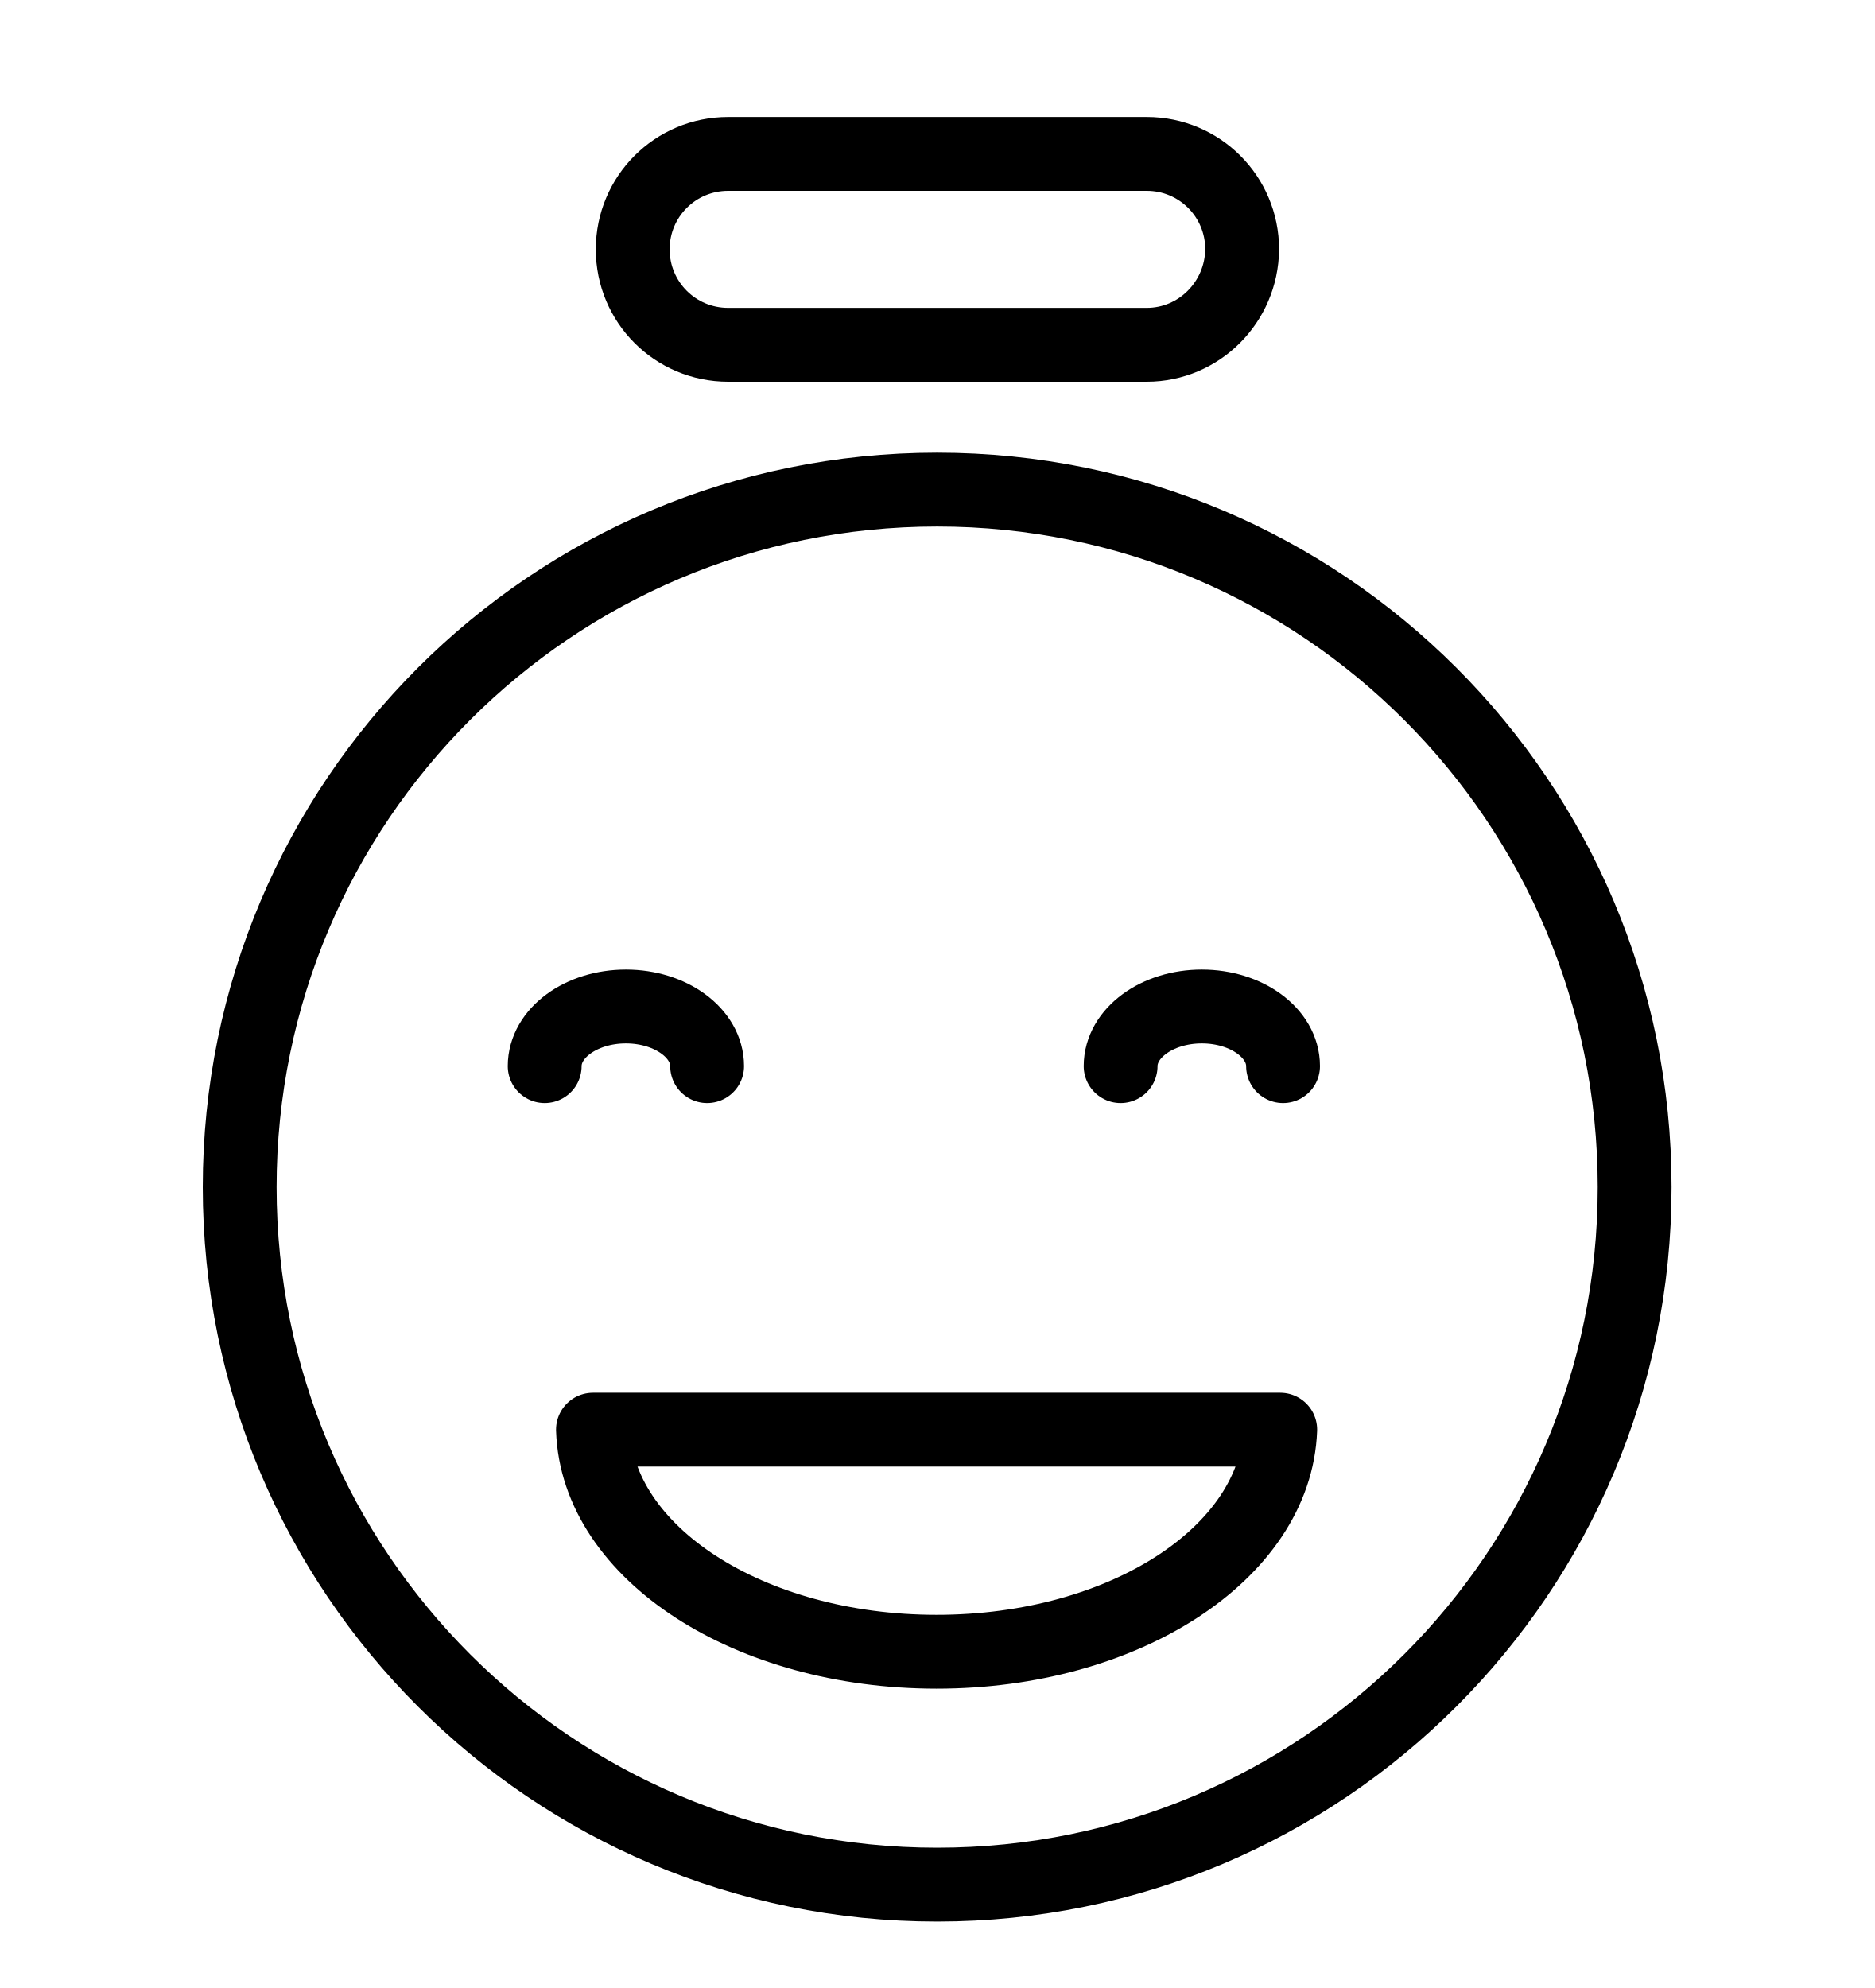
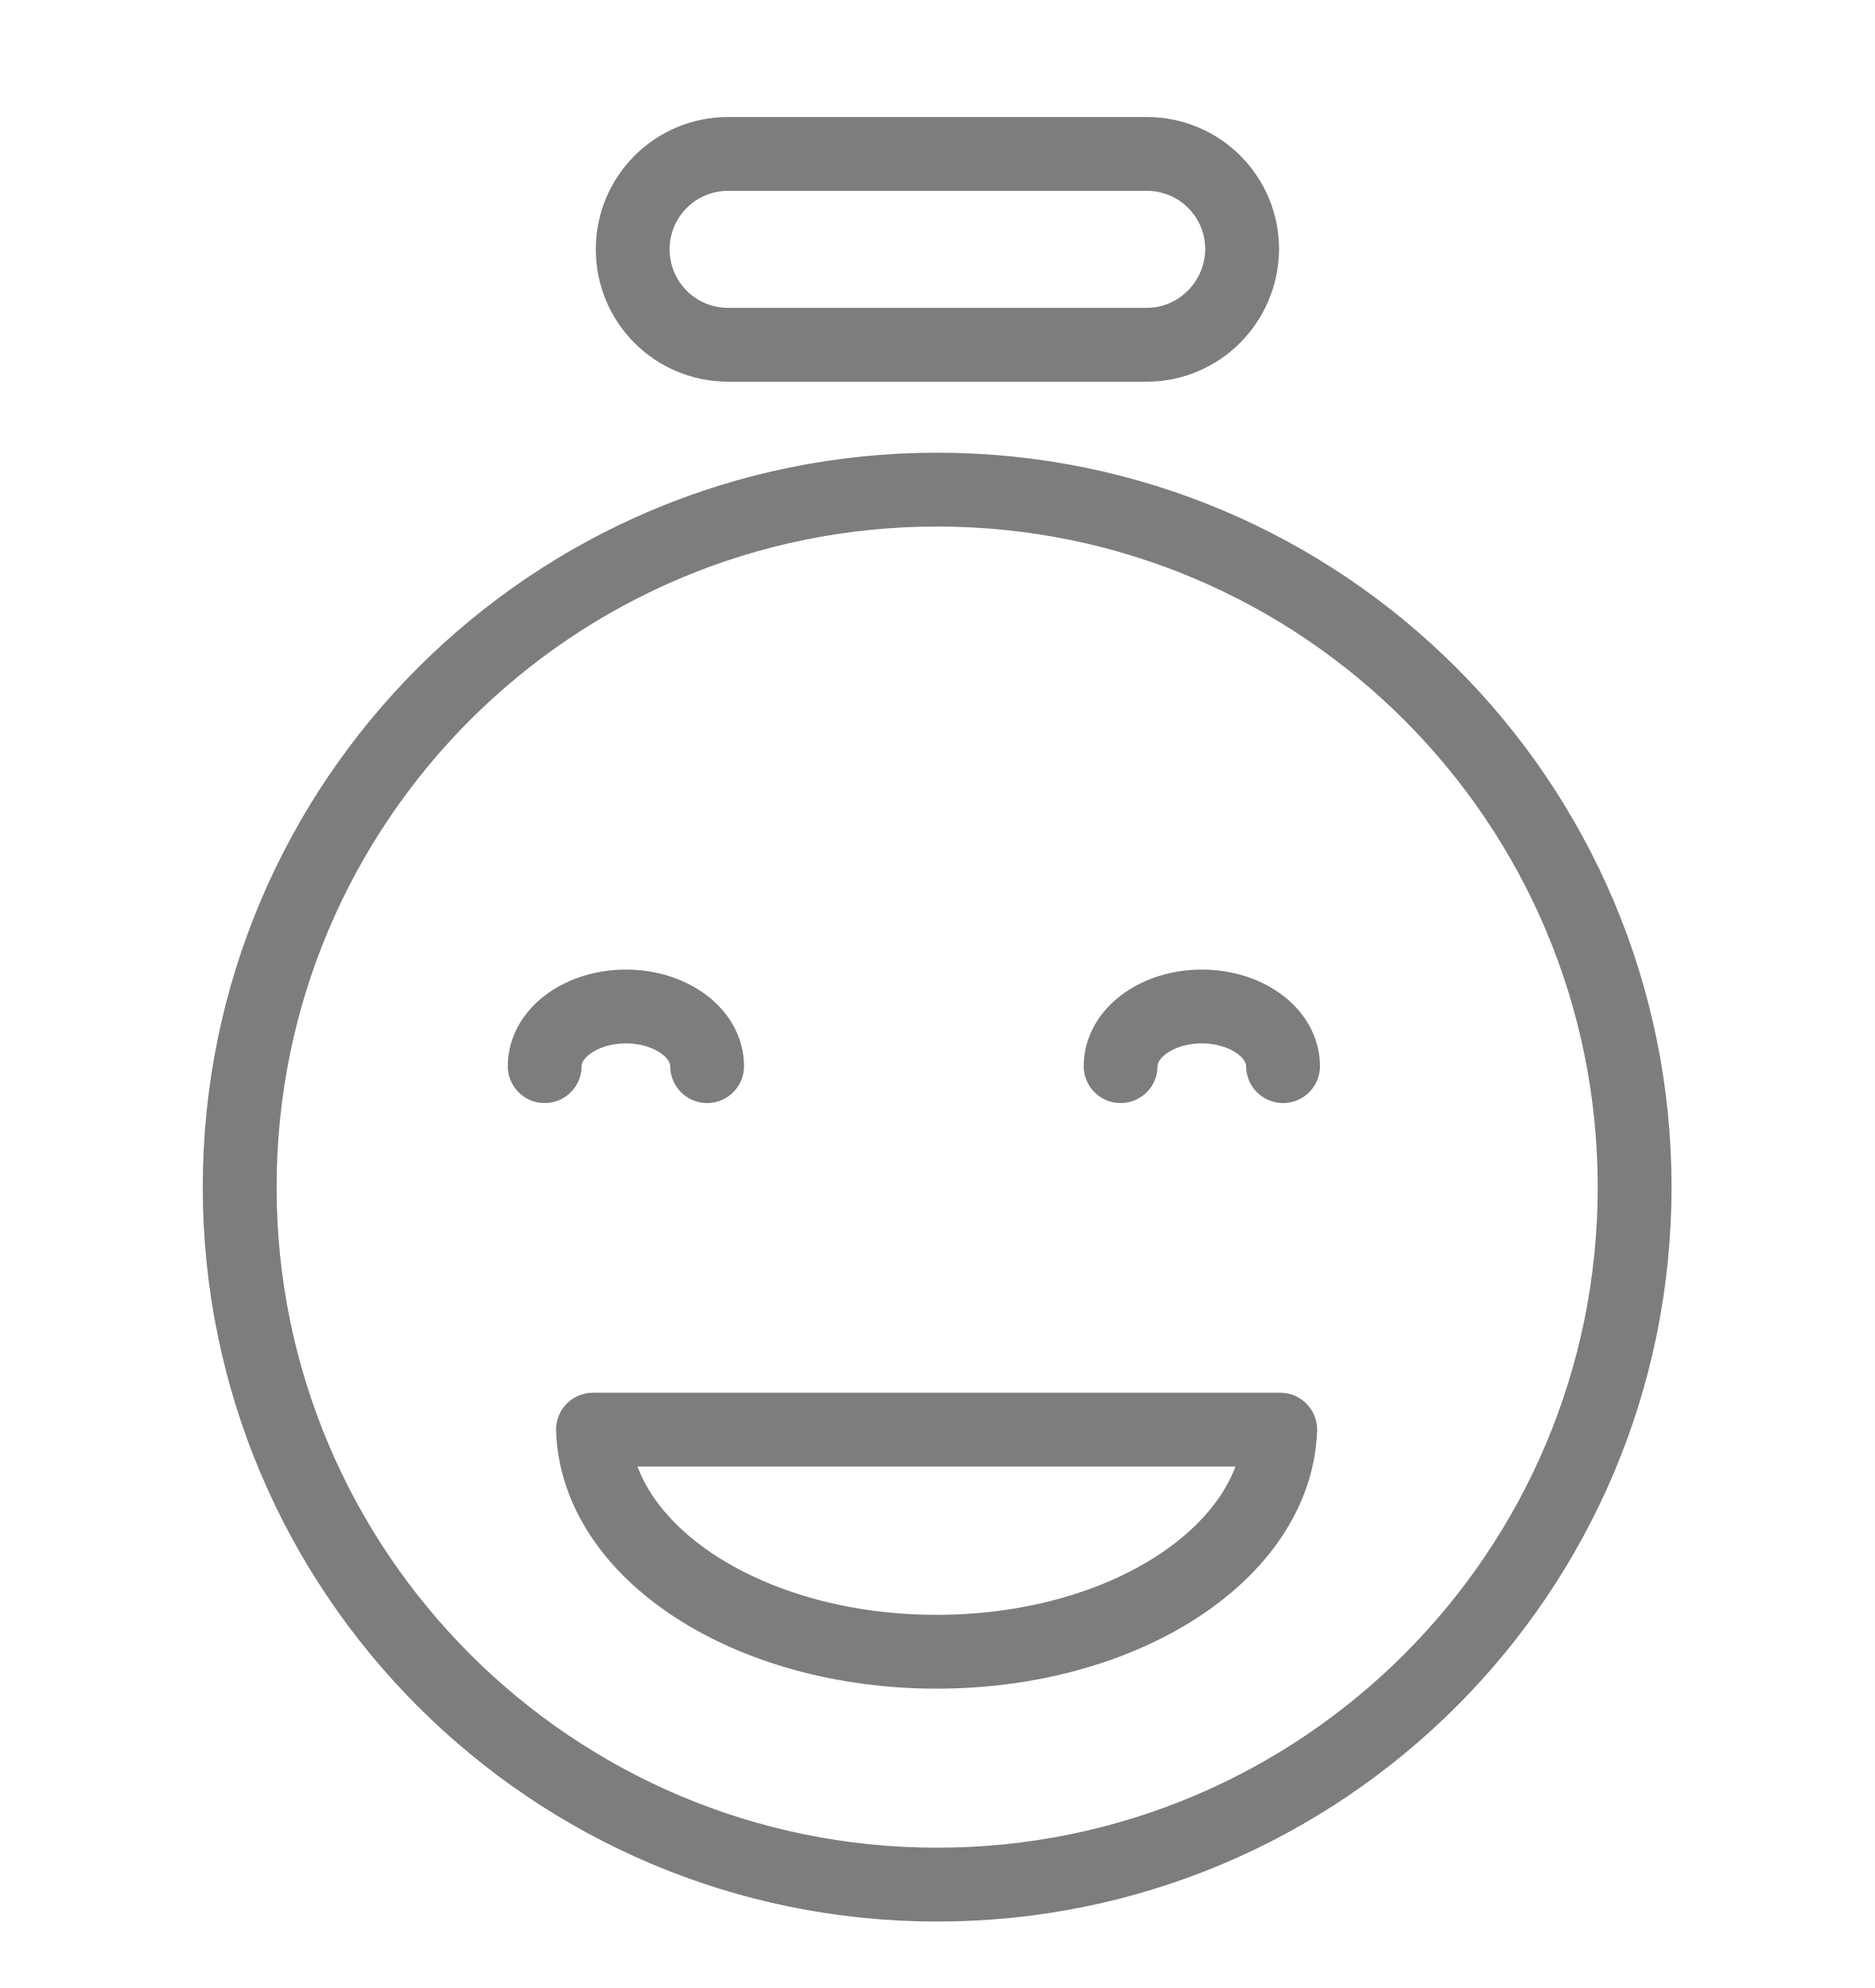
<svg xmlns="http://www.w3.org/2000/svg" version="1.1" id="Layer_1" x="0px" y="0px" viewBox="0 0 330 350" style="enable-background:new 0 0 330 350;" xml:space="preserve">
  <style type="text/css">
- 	.st0{fill:none;stroke:#000000;stroke-width:13;stroke-miterlimit:10;}
- 	.st1{fill:none;stroke:#000000;stroke-width:13;stroke-linecap:round;stroke-linejoin:round;stroke-miterlimit:10;}
+ 	.st0{fill:none;stroke:#7d7d7d;stroke-width:13;stroke-miterlimit:10;}
+ 	.st1{fill:none;stroke:#7d7d7d;stroke-width:13;stroke-linecap:round;stroke-linejoin:round;stroke-miterlimit:10;}
</style>
  <g id="easy_x5F_easy">
    <circle class="st0" cx="165" cy="209" r="122.8" />
    <g>
      <path class="st1" d="M95.9,187.7c0-5.8,6.4-10.5,14.3-10.5s14.3,4.7,14.3,10.5" />
      <path class="st1" d="M197.3,187.7c0-5.8,6.4-10.5,14.3-10.5c7.9,0,14.3,4.7,14.3,10.5" />
    </g>
    <path class="st1" d="M201.9,60.7h-73.7c-9.3,0-16.8-7.5-16.8-16.8v0c0-9.3,7.5-16.8,16.8-16.8h73.7c9.3,0,16.8,7.5,16.8,16.8v0   C218.6,53.2,211.1,60.7,201.9,60.7z" />
    <path class="st1" d="M104.4,251.7c0.7,21.7,27.5,39.1,60.5,39.1s59.7-17.4,60.5-39.1H104.4z" />
  </g>
</svg>
